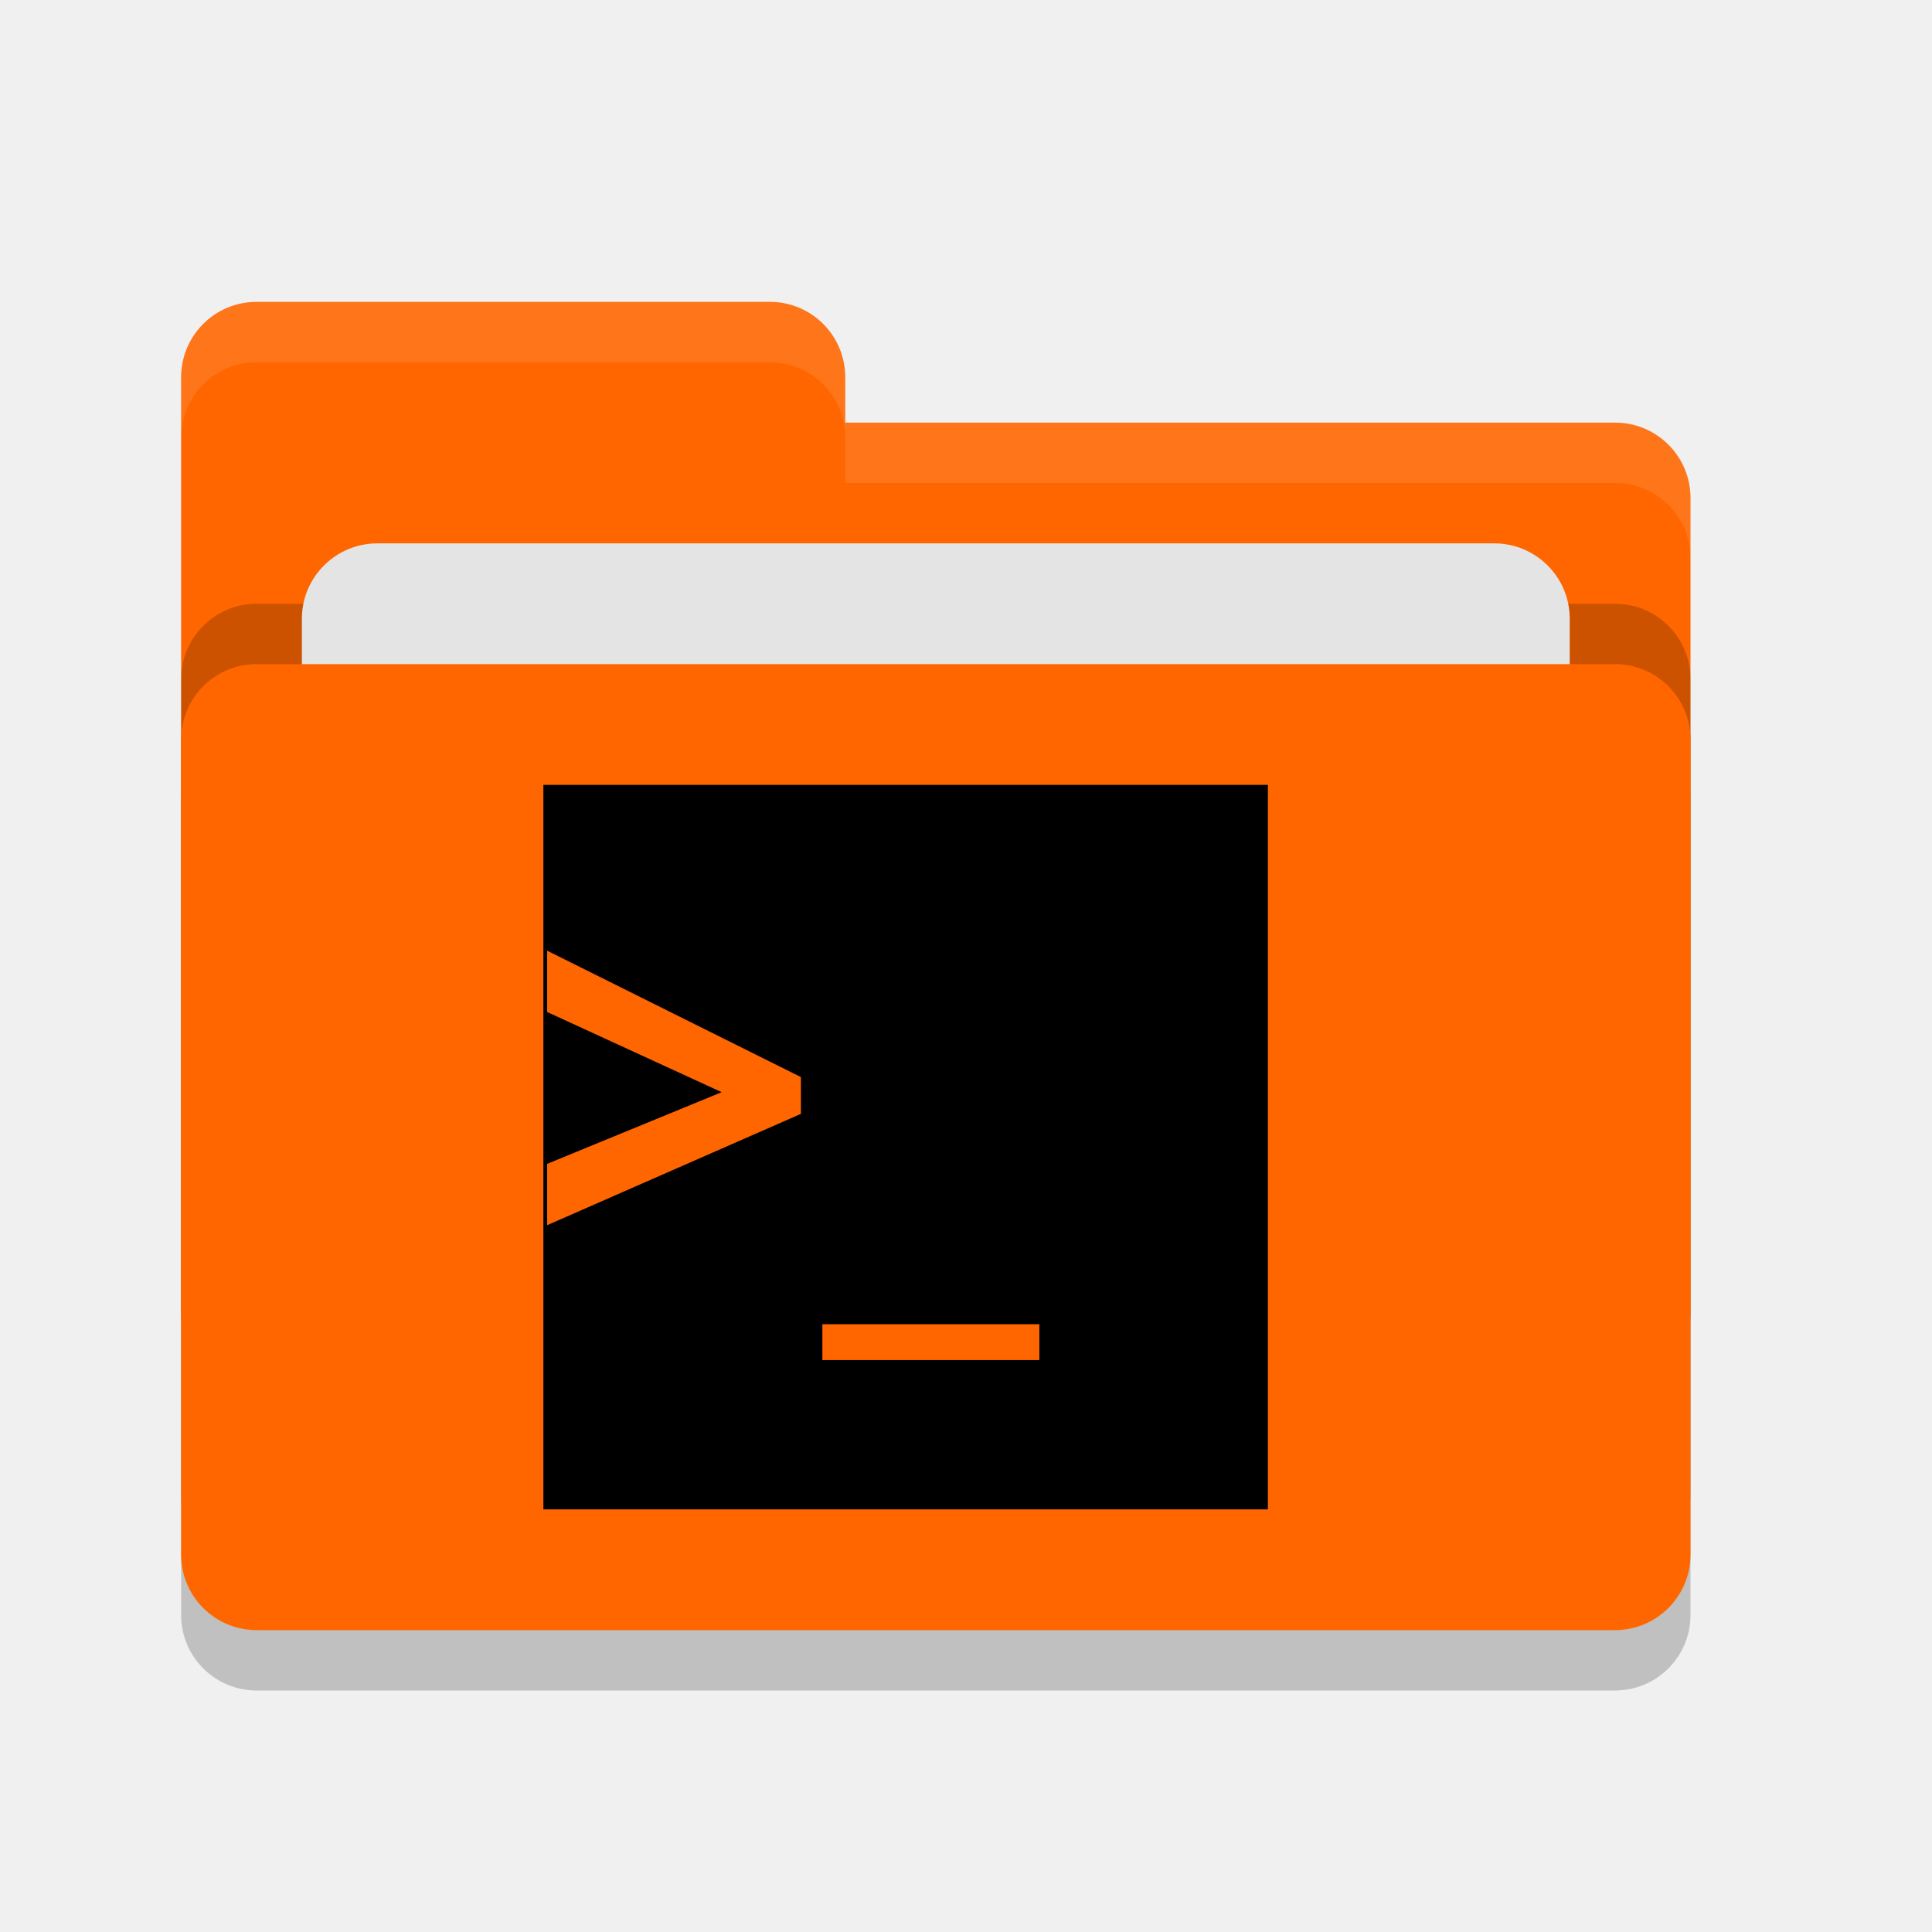
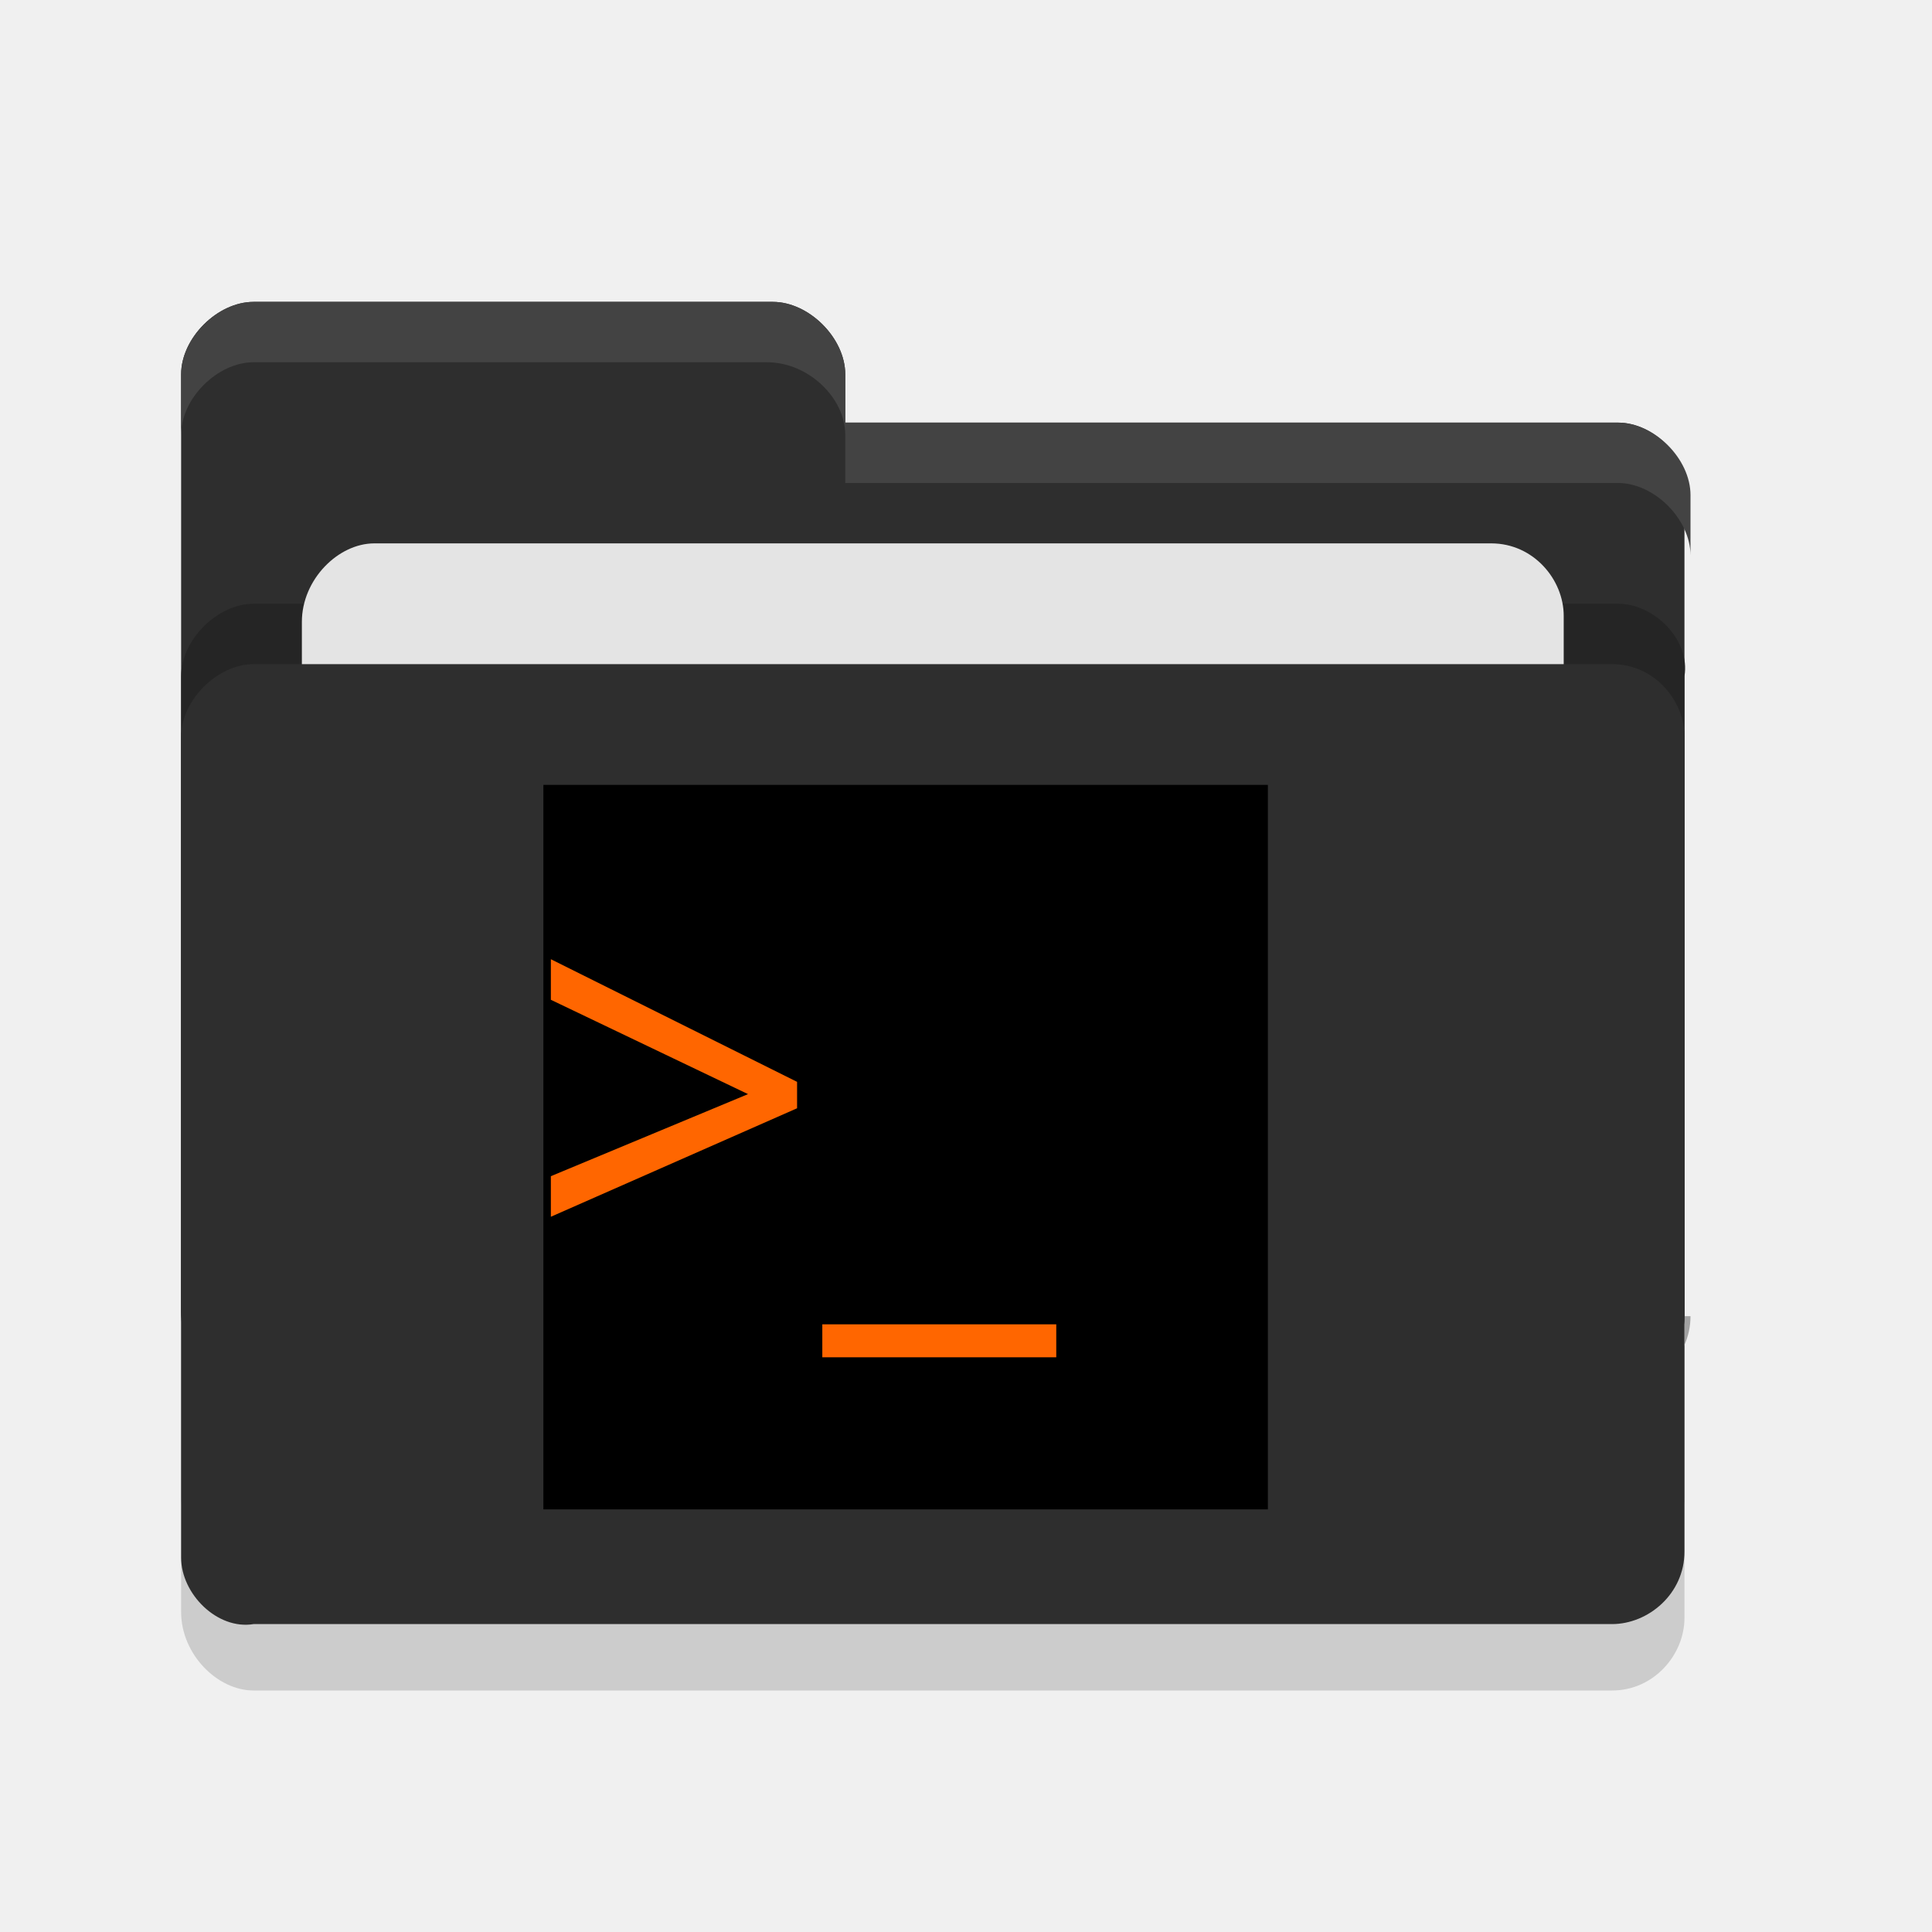
- <svg xmlns="http://www.w3.org/2000/svg" width="32" height="32" version="1" id="svg26">
-   <defs id="defs30" />
-   <rect style="opacity:0.2" width="25" height="16" x="3" y="12" rx="1.25" ry="1.25" id="rect2" />
-   <path style="fill:#ff6600" d="M 3,21.75 C 3,22.442 3.558,23 4.25,23 H 26.75 C 27.442,23 28,22.442 28,21.75 V 8.25 C 28,7.558 27.442,7 26.75,7 H 14 V 6.25 C 14,5.558 13.443,5 12.75,5 H 4.25 C 3.558,5 3,5.558 3,6.25" id="path4" />
-   <rect style="opacity:0.2" width="25" height="16" x="3" y="10" rx="1.25" ry="1.25" id="rect6" />
-   <rect style="fill:#e4e4e4" width="21" height="10" x="5" y="9" rx="1.25" ry="1.25" id="rect8" />
-   <rect style="fill:#ff6600" width="25" height="16" x="3" y="11" rx="1.25" ry="1.25" id="rect10" />
-   <path style="opacity:0.1;fill:#ffffff" d="M 4.25 5 C 3.558 5 3 5.558 3 6.25 L 3 7.25 C 3 6.558 3.558 6 4.25 6 L 12.75 6 C 13.443 6 14 6.558 14 7.25 L 14 8 L 26.75 8 C 27.442 8 28 8.557 28 9.25 L 28 8.25 C 28 7.558 27.442 7 26.75 7 L 14 7 L 14 6.25 C 14 5.558 13.443 5 12.75 5 L 4.25 5 z" id="path12" />
-   <g transform="translate(-16.5,12)" id="g24" style="fill:#000000">
-     <path style="fill:#000000" d="M 25.5,1 V 13 H 37.5 V 1 Z" id="path14" />
-     <g style="fill:#000000" id="g22">
-       <path style="fill:#000000" d="M 32.5,8 H 36.5 V 9 H 32.5 Z" id="path16" />
-       <rect style="fill:#000000" width="1" height="7" x="28.5" y="2" id="rect18" />
-       <path style="fill:#000000" d="M 28,3 C 27.17,3 26.5,3.67 26.5,4.5 26.5,5.33 27.17,6 28,6 H 29.5 30 C 30.28,6 30.5,6.22 30.5,6.5 30.5,6.78 30.28,7.01 30,7 H 29.5 28 26.59 C 26.8,7.58 27.35,8 28,8 H 29.5 30 C 30.83,8 31.5,7.33 31.5,6.5 31.5,5.67 30.83,5 30,5 H 29.5 28 C 27.72,5 27.5,4.78 27.5,4.5 27.5,4.22 27.72,4 28,4 H 29.5 30 31.41 C 31.2,3.42 30.65,3 30,3 H 29.5 Z" id="path20" />
-     </g>
+ <svg xmlns="http://www.w3.org/2000/svg" version="1.1" id="svg26" x="0px" y="0px" viewBox="0 0 32 32" style="enable-background:new 0 0 32 32;" xml:space="preserve">
+   <style type="text/css">
+ 	.st0{fill:#CCCCCC;}
+ 	.st1{fill:#2E2E2E;}
+ 	.st2{fill:#A3A3A3;}
+ 	.st3{fill:#252525;}
+ 	.st4{fill:#E4E4E4;}
+ 	.st5{fill:#434343;}
+ 	.st6{fill:#FF6600;}
+ 	.st7{font-family:'Helvetica-Bold';}
+ 	.st8{font-size:8.65px;}
+ </style>
+   <g>
+     <path class="st0" d="M3,13.2L3,13.2v13.5C3,27.4,3.6,28,4.2,28h22.5c0.7,0,1.2-0.6,1.2-1.2v-2c0,0.7-0.6,1.2-1.2,1.2H4.2   C3.6,26,3,25.4,3,24.8v-3V13.2" />
+     <path class="st1" d="M3,21.8C3,22.4,3.6,23,4.2,23h22.5c0.7,0,1.2-0.6,1.2-1.2V8.2C28,7.6,27.4,7,26.8,7H14V6.2   C14,5.6,13.4,5,12.8,5H4.2C3.6,5,3,5.6,3,6.2V21.8" />
+     <path class="st2" d="M28,21.8c0,0.7-0.6,1.2-1.2,1.2H4.2C3.6,23,3,22.4,3,21.8v3C3,25.4,3.6,26,4.2,26h22.5c0.7,0,1.2-0.6,1.2-1.2   V21.8" />
+     <path class="st3" d="M26.8,10H4.2C3.6,10,3,10.6,3,11.2v10.5C3,22.4,3.6,23,4.2,23h22.5c0.7,0,1.2-0.6,1.2-1.2V11.2   C28,10.6,27.4,10,26.8,10" />
+     <path class="st4" d="M6.2,9h18.5c0.7,0,1.2,0.6,1.2,1.2v7.5c0,0.7-0.6,1.2-1.2,1.2H6.2C5.6,19,5,18.4,5,17.8v-7.5   C5,9.6,5.6,9,6.2,9z" />
+     <path class="st1" d="M4.2,11h22.5c0.7,0,1.2,0.6,1.2,1.2v13.5c0,0.7-0.6,1.2-1.2,1.2H4.2C3.6,27,3,26.4,3,25.8V12.2   C3,11.6,3.6,11,4.2,11z" />
+     <path class="st5" d="M12.8,5H4.2C3.6,5,3,5.6,3,6.2v1C3,6.6,3.6,6,4.2,6h8.5C13.4,6,14,6.6,14,7.2V8h12.8C27.4,8,28,8.6,28,9.2v-1   C28,7.6,27.4,7,26.8,7H14V6.2C14,5.6,13.4,5,12.8,5" />
+     <rect x="9" y="13" width="12" height="12" />
+     <rect x="16" y="20" width="4" height="1" />
+     <rect x="12" y="14" width="1" height="7" />
+     <path d="M11.5,15c-0.8,0-1.5,0.7-1.5,1.5s0.7,1.5,1.5,1.5H13h0.5c0.3,0,0.5,0.2,0.5,0.5S13.8,19,13.5,19H13h-1.5h-1.4   c0.2,0.6,0.8,1,1.4,1H13h0.5c0.8,0,1.5-0.7,1.5-1.5S14.3,17,13.5,17H13h-1.5c-0.3,0-0.5-0.2-0.5-0.5s0.2-0.5,0.5-0.5H13h0.5h1.4   c-0.2-0.6-0.8-1-1.4-1H13H11.5z" />
+     <text transform="matrix(1 0 0 1 8.6865 21.1533)" class="st6 st7 st8">&gt;_</text>
  </g>
-   <text xml:space="preserve" style="font-style:normal;font-weight:normal;font-size:8.65px;line-height:1.25;font-family:sans-serif;letter-spacing:0px;word-spacing:0px;fill:#ff6600;fill-opacity:1;stroke:none;stroke-width:1.081" x="8.687" y="21.153" id="text841">
-     <tspan id="tspan839" x="8.687" y="21.153" style="stroke-width:1.081;-inkscape-font-specification:'sans-serif Bold';font-family:sans-serif;font-weight:bold;font-style:normal;font-stretch:normal;font-variant:normal">&gt;_</tspan>
-   </text>
</svg>
